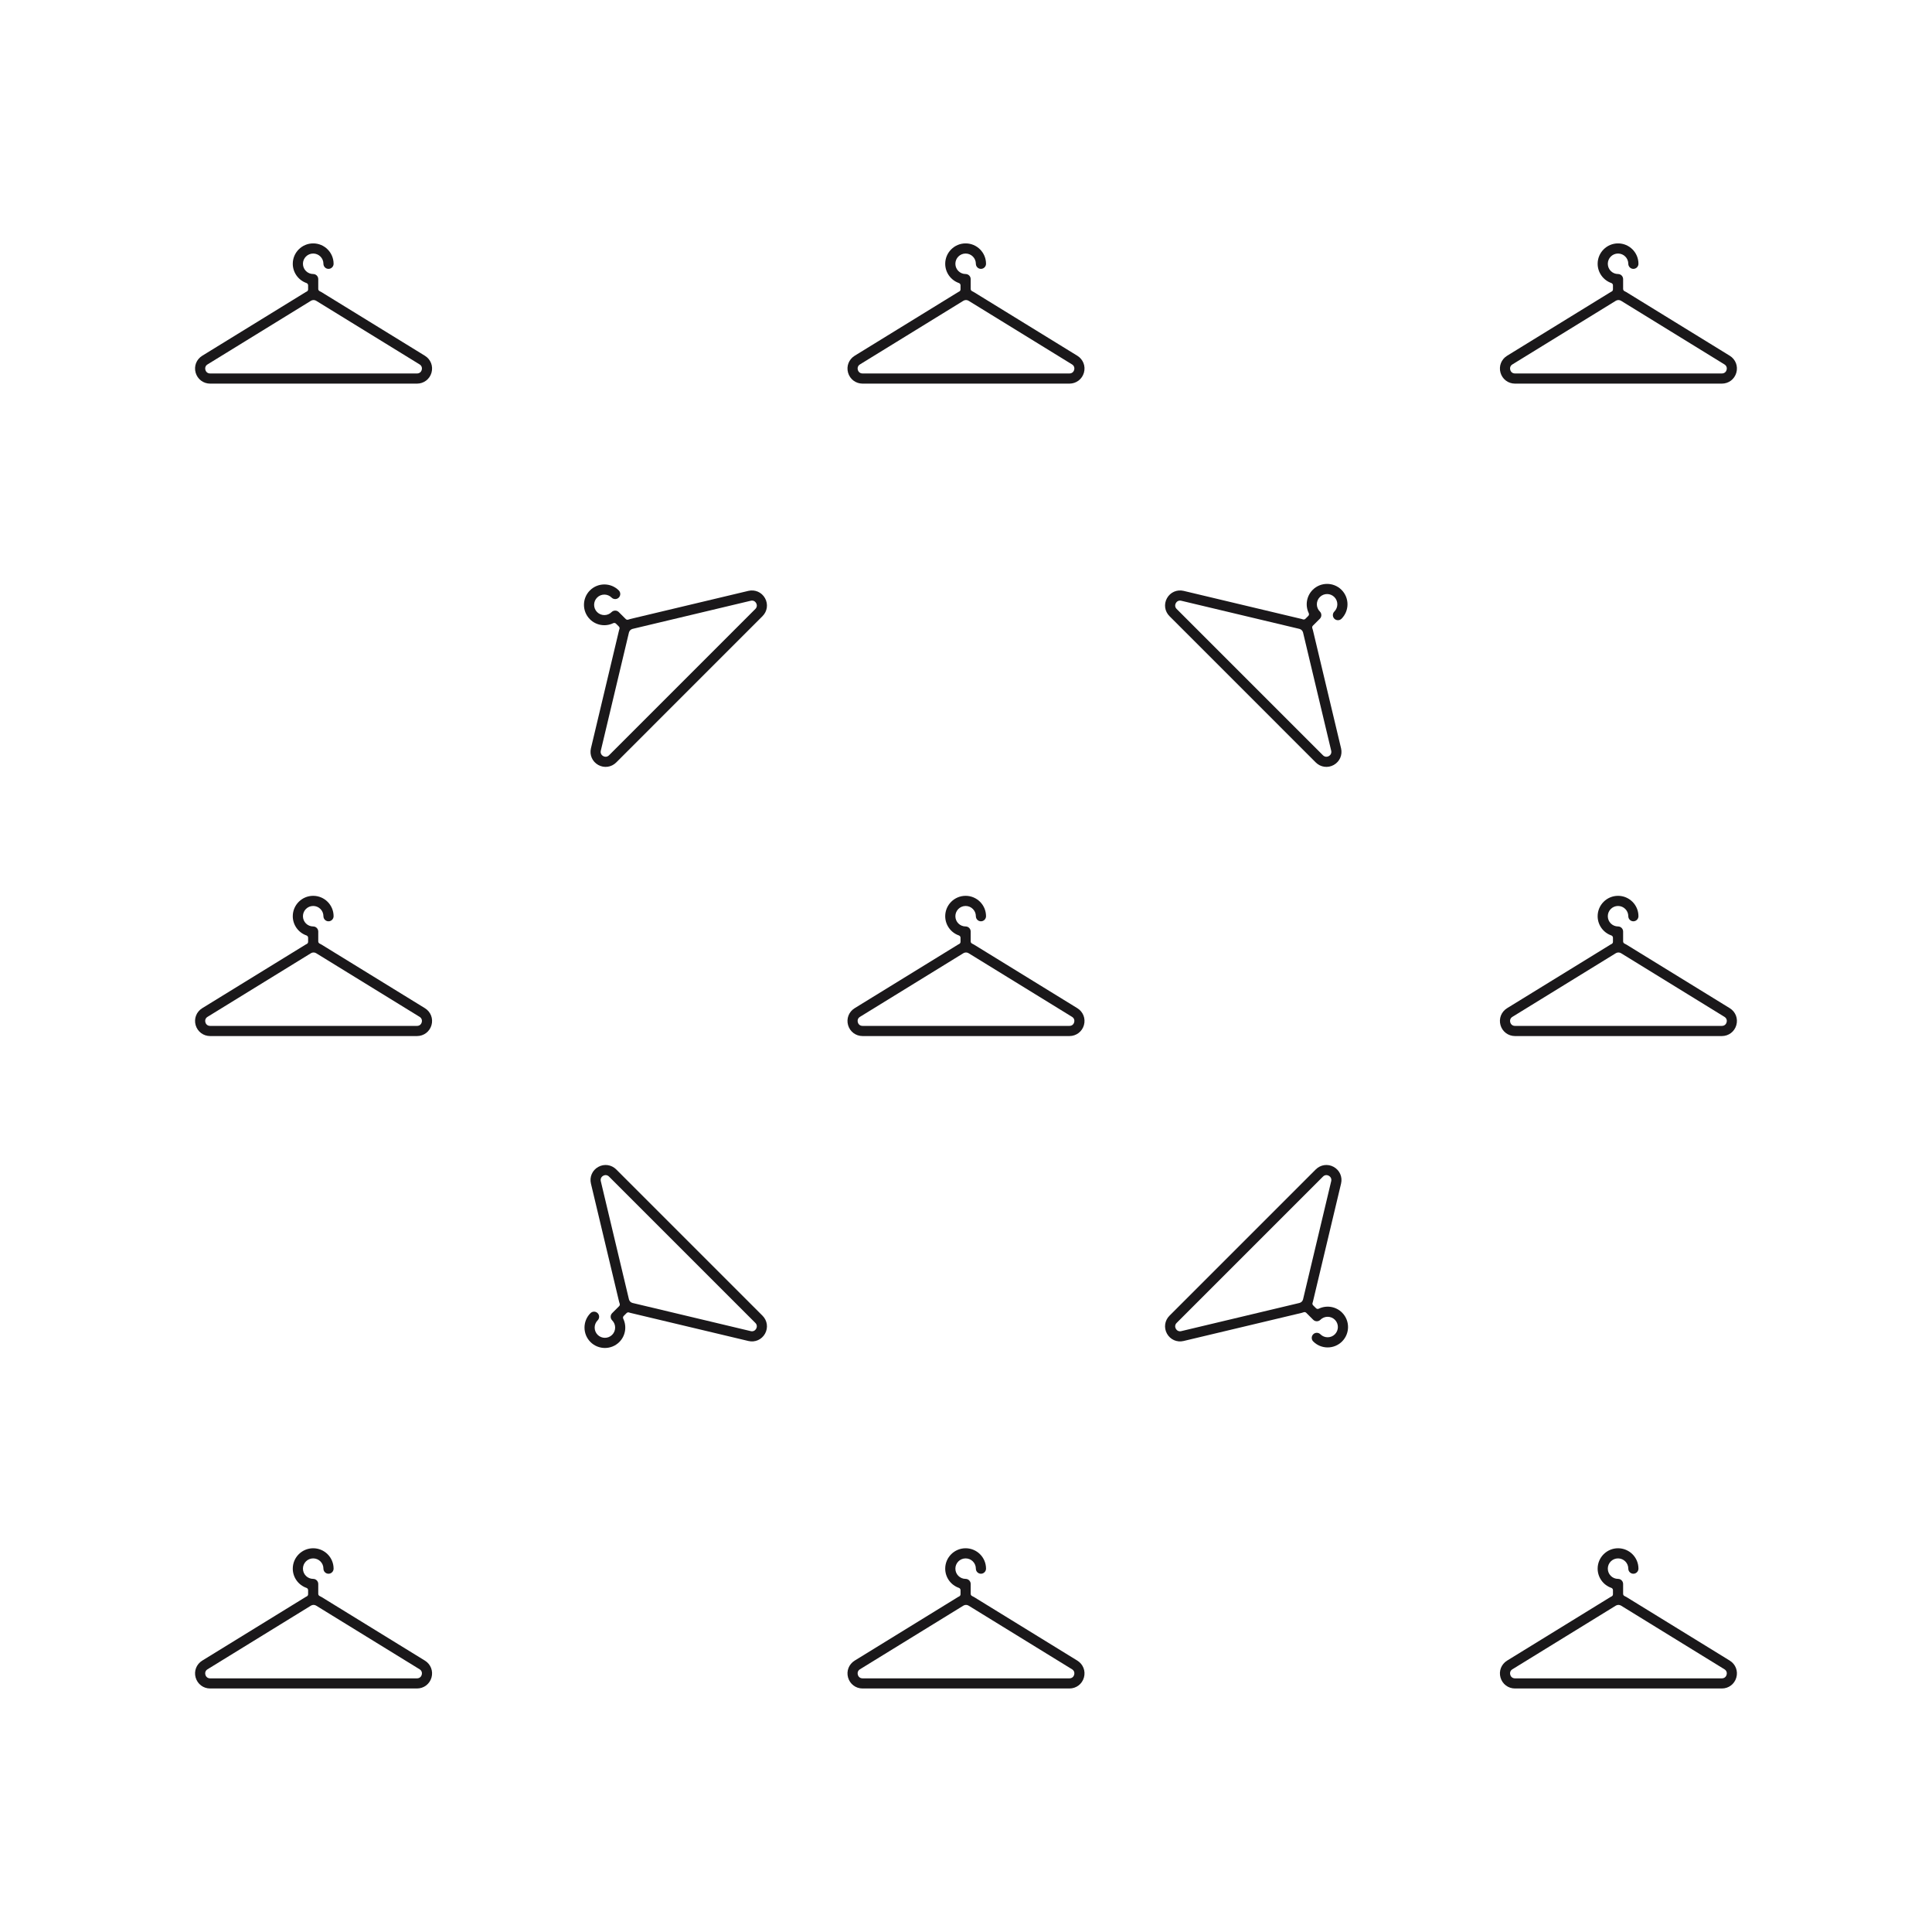
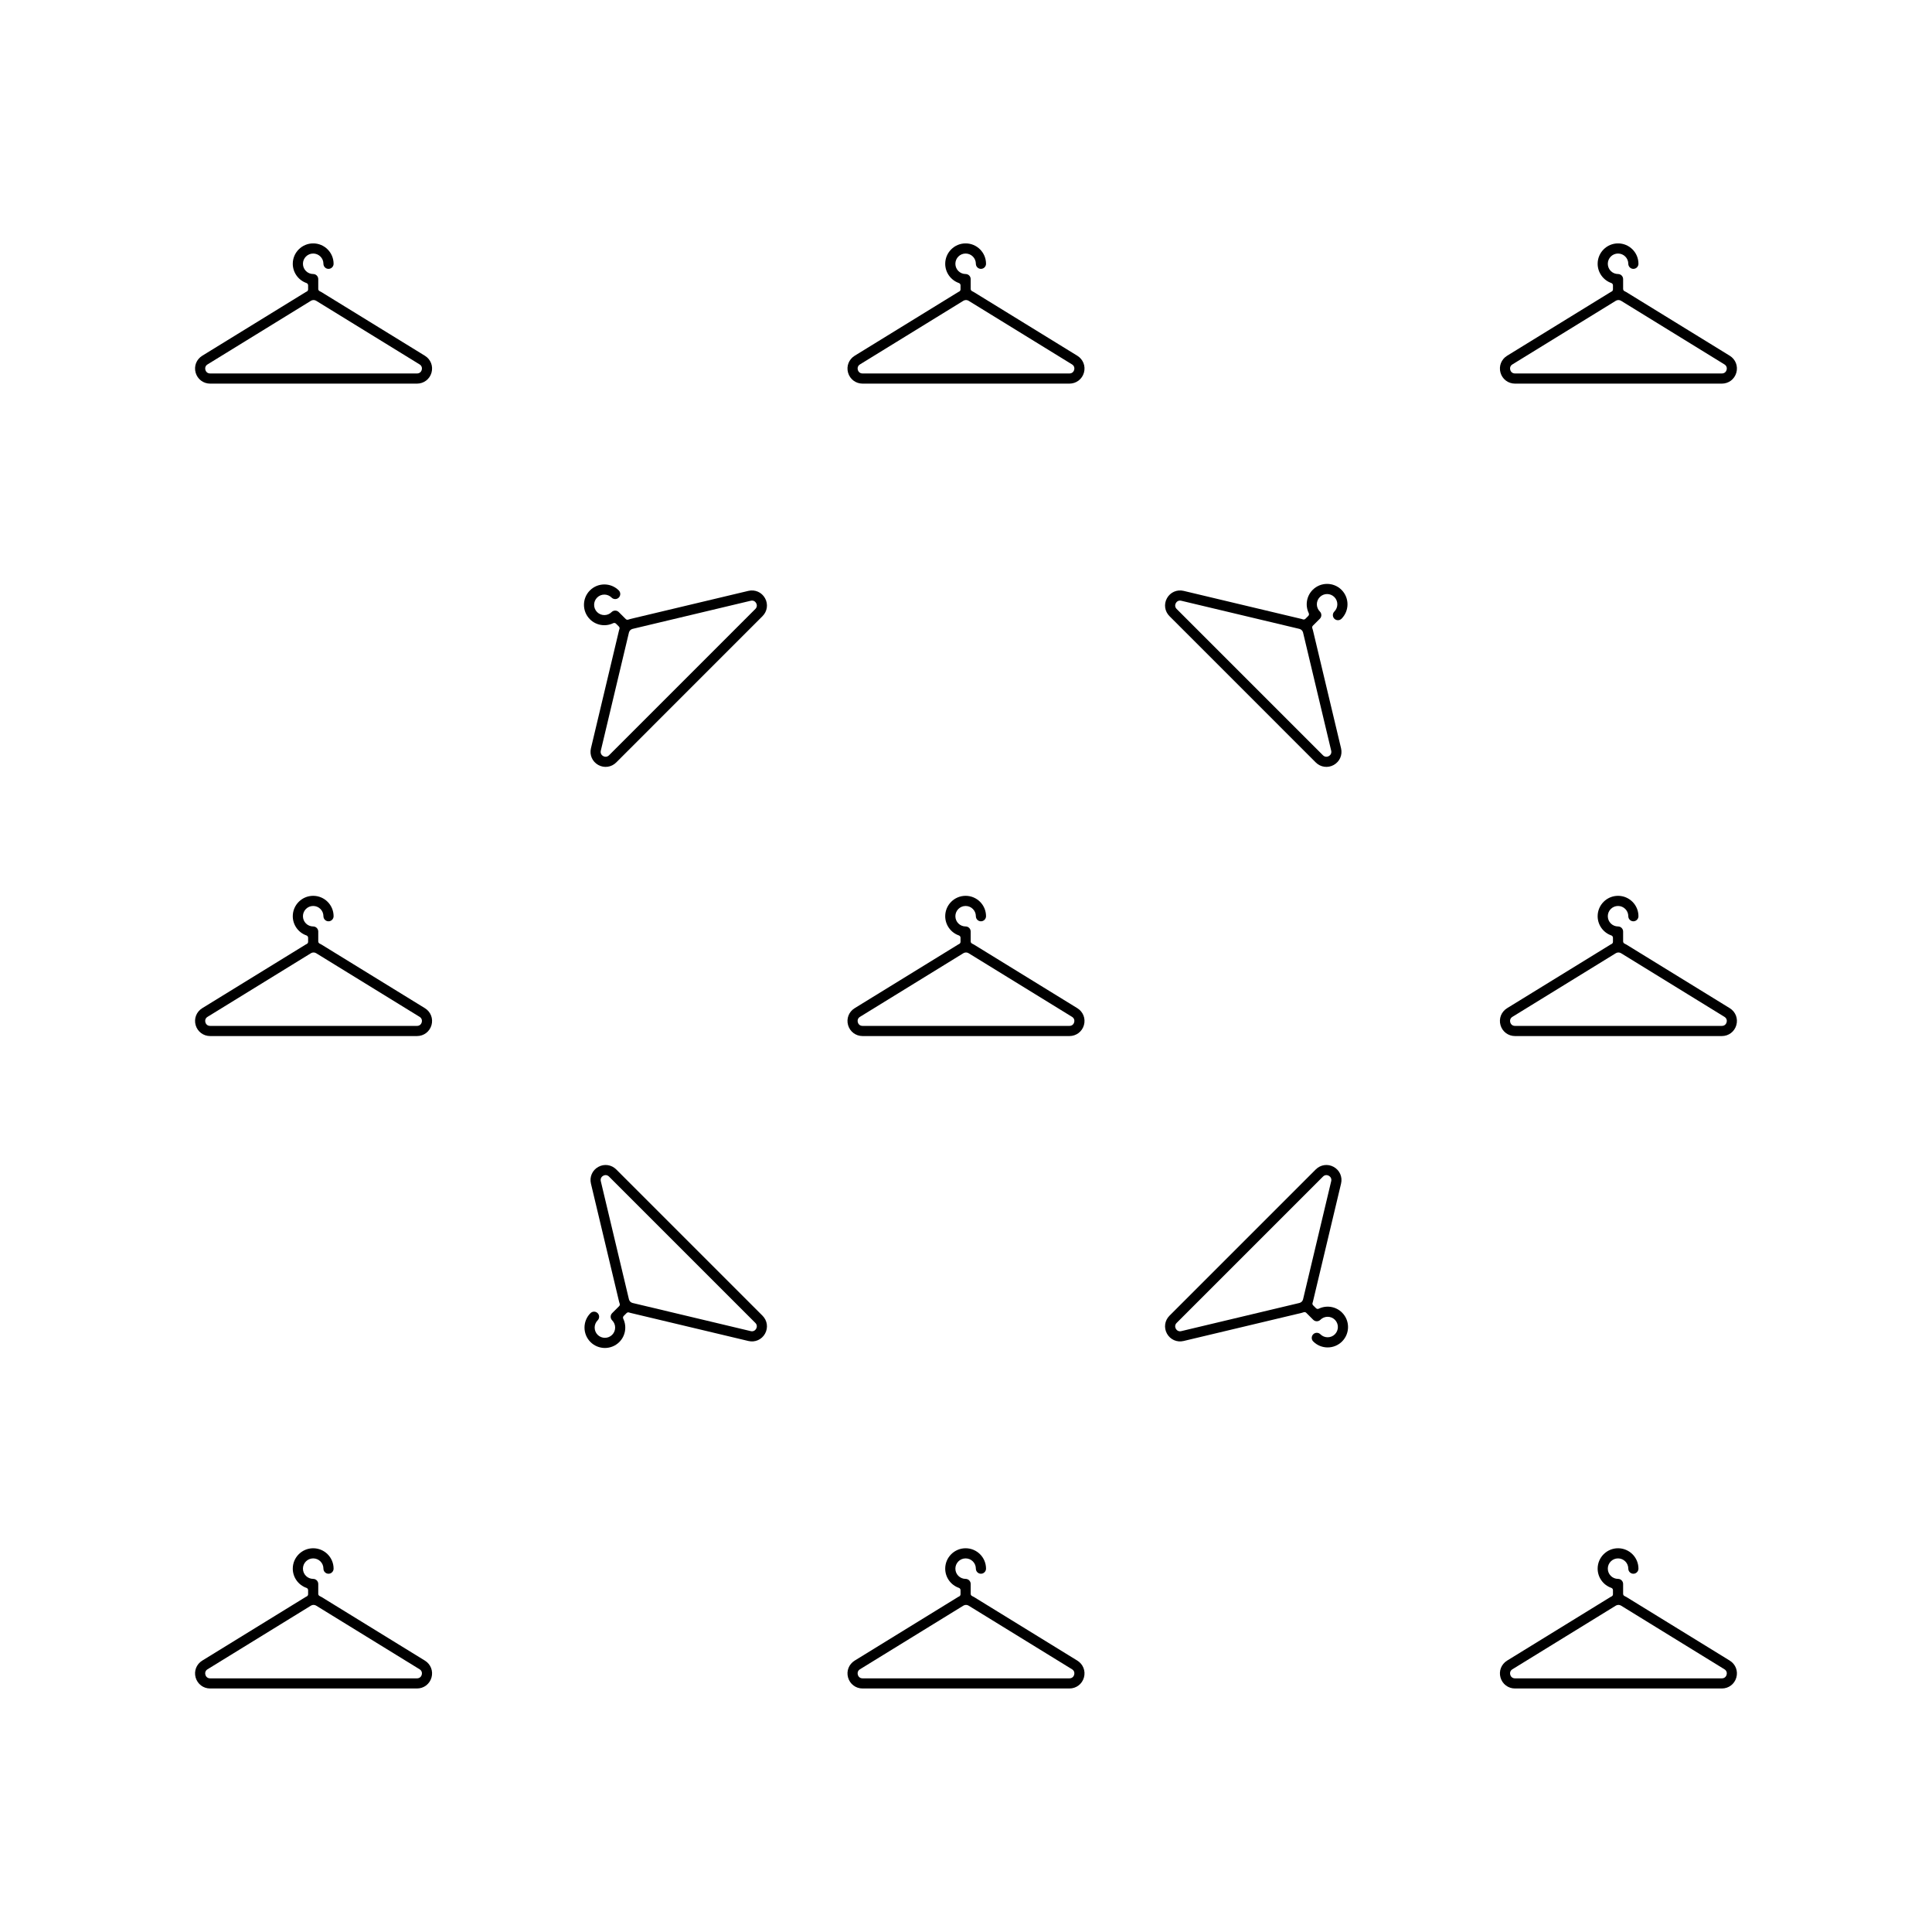
<svg xmlns="http://www.w3.org/2000/svg" width="500" zoomAndPan="magnify" viewBox="0 0 375 375" height="500" preserveAspectRatio="xMidYMid meet" version="1.0">
  <defs>
-     <clipPath id="4cba7462af">
+     <clipPath id="2836c64c8f">
      <path d="M 291 300 L 337.5 300 L 337.5 327.75 L 291 327.75 Z M 291 300 " clip-rule="nonzero" />
    </clipPath>
-     <clipPath id="27e45d18f2">
+     <clipPath id="79d7e0434b">
      <path d="M 164 300 L 211 300 L 211 327.75 L 164 327.75 Z M 164 300 " clip-rule="nonzero" />
    </clipPath>
-     <clipPath id="51ee7bc01b">
+     <clipPath id="17b17b4135">
      <path d="M 37.5 300 L 84 300 L 84 327.75 L 37.5 327.75 Z M 37.5 300 " clip-rule="nonzero" />
    </clipPath>
-     <clipPath id="726489337b">
+     <clipPath id="f49b8c71bf">
      <path d="M 291 173 L 337.5 173 L 337.5 202 L 291 202 Z M 291 173 " clip-rule="nonzero" />
    </clipPath>
-     <clipPath id="c55669ef2b">
+     <clipPath id="4695983bde">
      <path d="M 37.5 173 L 84 173 L 84 202 L 37.5 202 Z M 37.5 173 " clip-rule="nonzero" />
    </clipPath>
-     <clipPath id="2dfd2e3596">
+     <clipPath id="41744a4d4c">
      <path d="M 291 47.25 L 337.5 47.25 L 337.5 75 L 291 75 Z M 291 47.25 " clip-rule="nonzero" />
    </clipPath>
-     <clipPath id="ba057f94a3">
+     <clipPath id="d9e4a77915">
      <path d="M 164 47.25 L 211 47.25 L 211 75 L 164 75 Z M 164 47.25 " clip-rule="nonzero" />
    </clipPath>
-     <clipPath id="c0bf93b632">
+     <clipPath id="dba6aa1c49">
      <path d="M 37.5 47.25 L 84 47.25 L 84 75 L 37.5 75 Z M 37.5 47.25 " clip-rule="nonzero" />
    </clipPath>
  </defs>
-   <path fill="#1a181a" d="M 229.281 116.605 L 252.215 122.066 C 252.559 122.148 252.84 122.43 252.922 122.77 L 258.383 145.707 C 258.484 146.145 258.312 146.535 257.922 146.754 C 257.527 146.973 257.105 146.914 256.785 146.598 L 228.391 118.203 C 228.07 117.883 228.016 117.461 228.234 117.066 C 228.453 116.672 228.848 116.5 229.281 116.605 Z M 226.996 119.594 L 255.391 147.992 C 256.324 148.926 257.73 149.121 258.883 148.477 C 260.035 147.832 260.605 146.535 260.301 145.25 L 254.836 122.316 C 254.809 122.199 254.773 122.078 254.723 121.945 C 254.656 121.773 254.699 121.578 254.828 121.445 L 256.184 120.094 C 256.566 119.707 256.566 119.082 256.184 118.699 C 255.406 117.922 255.406 116.66 256.184 115.887 C 256.957 115.109 258.219 115.109 258.996 115.887 C 259.77 116.66 259.77 117.922 258.996 118.699 C 258.613 119.082 258.613 119.707 258.996 120.094 C 259.379 120.477 260.004 120.477 260.391 120.094 C 261.934 118.547 261.934 116.035 260.391 114.492 C 258.844 112.949 256.332 112.949 254.789 114.492 C 253.602 115.68 253.297 117.496 254.027 119.012 C 254.113 119.195 254.078 119.41 253.938 119.551 L 253.379 120.109 C 253.254 120.234 253.07 120.277 252.902 120.223 L 252.828 120.199 C 252.777 120.18 252.727 120.164 252.672 120.148 L 229.738 114.688 C 228.453 114.383 227.156 114.953 226.512 116.105 C 225.867 117.258 226.062 118.66 226.996 119.594 " fill-opacity="1" fill-rule="nonzero" />
-   <path fill="#1a181a" d="M 258.383 229.27 L 252.922 252.203 C 252.84 252.547 252.559 252.824 252.215 252.906 L 229.281 258.371 C 228.844 258.473 228.453 258.301 228.234 257.91 C 228.012 257.516 228.07 257.094 228.391 256.773 L 256.785 228.379 C 257.105 228.059 257.527 228 257.922 228.219 C 258.316 228.441 258.484 228.832 258.383 229.27 Z M 255.391 226.984 L 226.996 255.379 C 226.062 256.312 225.867 257.715 226.512 258.871 C 227.156 260.023 228.453 260.594 229.738 260.285 L 252.672 254.824 C 252.789 254.797 252.91 254.758 253.043 254.707 C 253.215 254.645 253.41 254.684 253.539 254.816 L 254.895 256.168 C 255.277 256.555 255.906 256.555 256.289 256.168 C 257.062 255.395 258.328 255.395 259.102 256.168 C 259.875 256.945 259.875 258.207 259.102 258.984 C 258.328 259.758 257.062 259.758 256.289 258.984 C 255.906 258.598 255.277 258.598 254.895 258.984 C 254.512 259.367 254.512 259.992 254.895 260.375 C 256.438 261.922 258.949 261.922 260.496 260.375 C 262.039 258.832 262.039 256.32 260.496 254.777 C 259.309 253.59 257.492 253.285 255.973 254.016 C 255.793 254.102 255.578 254.066 255.438 253.926 L 254.879 253.367 C 254.754 253.242 254.711 253.059 254.766 252.891 L 254.789 252.816 C 254.805 252.762 254.824 252.715 254.836 252.66 L 260.301 229.727 C 260.605 228.441 260.035 227.145 258.883 226.5 C 257.73 225.855 256.324 226.051 255.391 226.984 " fill-opacity="1" fill-rule="nonzero" />
-   <path fill="#1a181a" d="M 145.719 258.371 L 122.785 252.906 C 122.441 252.824 122.16 252.547 122.078 252.203 L 116.617 229.27 C 116.516 228.832 116.688 228.438 117.078 228.219 C 117.473 228 117.895 228.059 118.215 228.379 L 146.609 256.773 C 146.93 257.09 146.984 257.516 146.766 257.906 C 146.547 258.301 146.152 258.473 145.719 258.371 Z M 148.004 255.379 L 119.609 226.984 C 118.672 226.051 117.27 225.855 116.117 226.5 C 114.965 227.145 114.395 228.441 114.699 229.727 L 120.164 252.66 C 120.191 252.777 120.227 252.898 120.277 253.031 C 120.344 253.203 120.301 253.398 120.172 253.527 L 118.816 254.883 C 118.434 255.266 118.434 255.891 118.816 256.277 C 119.594 257.051 119.594 258.312 118.816 259.09 C 118.043 259.863 116.781 259.863 116.004 259.09 C 115.23 258.312 115.23 257.051 116.004 256.277 C 116.387 255.891 116.387 255.266 116.004 254.883 C 115.621 254.496 114.996 254.496 114.609 254.883 C 113.066 256.426 113.066 258.938 114.609 260.484 C 116.156 262.027 118.668 262.027 120.211 260.484 C 121.398 259.297 121.703 257.48 120.973 255.961 C 120.887 255.781 120.922 255.566 121.062 255.426 L 121.621 254.867 C 121.746 254.742 121.93 254.695 122.098 254.754 L 122.172 254.777 C 122.223 254.793 122.273 254.812 122.328 254.824 L 145.262 260.285 C 146.547 260.594 147.844 260.023 148.488 258.871 C 149.133 257.715 148.938 256.312 148.004 255.379 " fill-opacity="1" fill-rule="nonzero" />
-   <path fill="#1a181a" d="M 116.617 145.707 L 122.078 122.77 C 122.16 122.43 122.441 122.148 122.785 122.066 L 145.719 116.605 C 146.156 116.5 146.547 116.672 146.766 117.066 C 146.988 117.457 146.93 117.883 146.609 118.203 L 118.215 146.598 C 117.895 146.914 117.473 146.973 117.078 146.754 C 116.684 146.535 116.516 146.141 116.617 145.707 Z M 119.609 147.992 L 148.004 119.594 C 148.938 118.66 149.133 117.258 148.488 116.105 C 147.844 114.953 146.547 114.383 145.262 114.688 L 122.328 120.148 C 122.211 120.18 122.09 120.215 121.957 120.266 C 121.785 120.332 121.59 120.289 121.461 120.16 L 120.105 118.805 C 119.723 118.422 119.094 118.422 118.711 118.805 C 117.938 119.582 116.672 119.582 115.898 118.805 C 115.125 118.027 115.125 116.77 115.898 115.992 C 116.672 115.215 117.938 115.215 118.711 115.992 C 119.094 116.375 119.723 116.375 120.105 115.992 C 120.488 115.605 120.488 114.984 120.105 114.598 C 118.562 113.055 116.051 113.055 114.504 114.598 C 112.961 116.141 112.961 118.656 114.504 120.199 C 115.691 121.387 117.508 121.691 119.027 120.957 C 119.207 120.871 119.422 120.91 119.562 121.051 L 120.121 121.609 C 120.246 121.734 120.289 121.918 120.234 122.086 L 120.211 122.16 C 120.191 122.211 120.176 122.262 120.16 122.316 L 114.699 145.25 C 114.395 146.535 114.965 147.832 116.117 148.477 C 117.27 149.121 118.676 148.926 119.609 147.992 " fill-opacity="1" fill-rule="nonzero" />
-   <g clip-path="url(#4cba7462af)">
-     <path fill="#1a181a" d="M 293.559 324.004 L 313.637 311.648 C 313.941 311.465 314.336 311.465 314.637 311.648 L 334.711 324.004 C 335.094 324.238 335.254 324.641 335.129 325.074 C 335.008 325.504 334.664 325.766 334.215 325.766 L 294.059 325.766 C 293.609 325.766 293.266 325.508 293.145 325.074 C 293.023 324.637 293.176 324.238 293.559 324.004 Z M 294.059 327.734 L 334.215 327.734 C 335.535 327.734 336.664 326.879 337.023 325.605 C 337.383 324.34 336.871 323.02 335.746 322.324 L 315.668 309.969 C 315.566 309.906 315.453 309.848 315.324 309.793 C 315.156 309.715 315.047 309.547 315.047 309.363 L 315.047 307.449 C 315.047 306.906 314.605 306.461 314.062 306.461 C 312.965 306.461 312.074 305.57 312.074 304.473 C 312.074 303.375 312.965 302.484 314.062 302.484 C 315.156 302.484 316.051 303.375 316.051 304.473 C 316.051 305.016 316.492 305.461 317.035 305.461 C 317.578 305.461 318.023 305.016 318.023 304.473 C 318.023 302.289 316.246 300.516 314.062 300.516 C 311.879 300.516 310.102 302.289 310.102 304.473 C 310.102 306.152 311.172 307.652 312.762 308.207 C 312.949 308.273 313.074 308.453 313.074 308.652 L 313.074 309.441 C 313.074 309.617 312.977 309.781 312.82 309.859 L 312.75 309.895 C 312.699 309.918 312.652 309.941 312.605 309.969 L 292.527 322.324 C 291.402 323.02 290.887 324.34 291.246 325.605 C 291.605 326.879 292.738 327.734 294.059 327.734 " fill-opacity="1" fill-rule="nonzero" />
+   <path fill="#000000" d="M 229.281 116.605 L 252.215 122.066 C 252.559 122.148 252.84 122.43 252.922 122.77 L 258.383 145.707 C 258.484 146.145 258.312 146.535 257.922 146.754 C 257.527 146.973 257.105 146.914 256.785 146.598 L 228.391 118.203 C 228.07 117.883 228.016 117.461 228.234 117.066 C 228.453 116.672 228.848 116.5 229.281 116.605 Z M 226.996 119.594 L 255.391 147.992 C 256.324 148.926 257.73 149.121 258.883 148.477 C 260.035 147.832 260.605 146.535 260.301 145.25 L 254.836 122.316 C 254.809 122.199 254.773 122.078 254.723 121.945 C 254.656 121.773 254.699 121.578 254.828 121.445 L 256.184 120.094 C 256.566 119.707 256.566 119.082 256.184 118.699 C 255.406 117.922 255.406 116.66 256.184 115.887 C 256.957 115.109 258.219 115.109 258.996 115.887 C 259.77 116.66 259.77 117.922 258.996 118.699 C 258.613 119.082 258.613 119.707 258.996 120.094 C 259.379 120.477 260.004 120.477 260.391 120.094 C 261.934 118.547 261.934 116.035 260.391 114.492 C 258.844 112.949 256.332 112.949 254.789 114.492 C 253.602 115.68 253.297 117.496 254.027 119.012 C 254.113 119.195 254.078 119.41 253.938 119.551 L 253.379 120.109 C 253.254 120.234 253.07 120.277 252.902 120.223 L 252.828 120.199 C 252.777 120.18 252.727 120.164 252.672 120.148 L 229.738 114.688 C 228.453 114.383 227.156 114.953 226.512 116.105 C 225.867 117.258 226.062 118.66 226.996 119.594 " fill-opacity="1" fill-rule="nonzero" />
+   <path fill="#000000" d="M 258.383 229.27 L 252.922 252.203 C 252.84 252.547 252.559 252.824 252.215 252.906 L 229.281 258.371 C 228.844 258.473 228.453 258.301 228.234 257.91 C 228.012 257.516 228.07 257.094 228.391 256.773 L 256.785 228.379 C 257.105 228.059 257.527 228 257.922 228.219 C 258.316 228.441 258.484 228.832 258.383 229.27 Z M 255.391 226.984 L 226.996 255.379 C 226.062 256.312 225.867 257.715 226.512 258.871 C 227.156 260.023 228.453 260.594 229.738 260.285 L 252.672 254.824 C 252.789 254.797 252.91 254.758 253.043 254.707 C 253.215 254.645 253.41 254.684 253.539 254.816 L 254.895 256.168 C 255.277 256.555 255.906 256.555 256.289 256.168 C 257.062 255.395 258.328 255.395 259.102 256.168 C 259.875 256.945 259.875 258.207 259.102 258.984 C 258.328 259.758 257.062 259.758 256.289 258.984 C 255.906 258.598 255.277 258.598 254.895 258.984 C 254.512 259.367 254.512 259.992 254.895 260.375 C 256.438 261.922 258.949 261.922 260.496 260.375 C 262.039 258.832 262.039 256.32 260.496 254.777 C 259.309 253.59 257.492 253.285 255.973 254.016 C 255.793 254.102 255.578 254.066 255.438 253.926 L 254.879 253.367 C 254.754 253.242 254.711 253.059 254.766 252.891 L 254.789 252.816 C 254.805 252.762 254.824 252.715 254.836 252.66 L 260.301 229.727 C 260.605 228.441 260.035 227.145 258.883 226.5 C 257.73 225.855 256.324 226.051 255.391 226.984 " fill-opacity="1" fill-rule="nonzero" />
+   <path fill="#000000" d="M 145.719 258.371 L 122.785 252.906 C 122.441 252.824 122.16 252.547 122.078 252.203 L 116.617 229.27 C 116.516 228.832 116.688 228.438 117.078 228.219 C 117.473 228 117.895 228.059 118.215 228.379 L 146.609 256.773 C 146.93 257.09 146.984 257.516 146.766 257.906 C 146.547 258.301 146.152 258.473 145.719 258.371 Z M 148.004 255.379 L 119.609 226.984 C 118.672 226.051 117.27 225.855 116.117 226.5 C 114.965 227.145 114.395 228.441 114.699 229.727 L 120.164 252.66 C 120.191 252.777 120.227 252.898 120.277 253.031 C 120.344 253.203 120.301 253.398 120.172 253.527 L 118.816 254.883 C 118.434 255.266 118.434 255.891 118.816 256.277 C 119.594 257.051 119.594 258.312 118.816 259.09 C 118.043 259.863 116.781 259.863 116.004 259.09 C 115.23 258.312 115.23 257.051 116.004 256.277 C 116.387 255.891 116.387 255.266 116.004 254.883 C 115.621 254.496 114.996 254.496 114.609 254.883 C 113.066 256.426 113.066 258.938 114.609 260.484 C 116.156 262.027 118.668 262.027 120.211 260.484 C 121.398 259.297 121.703 257.48 120.973 255.961 C 120.887 255.781 120.922 255.566 121.062 255.426 L 121.621 254.867 C 121.746 254.742 121.93 254.695 122.098 254.754 L 122.172 254.777 C 122.223 254.793 122.273 254.812 122.328 254.824 L 145.262 260.285 C 146.547 260.594 147.844 260.023 148.488 258.871 C 149.133 257.715 148.938 256.312 148.004 255.379 " fill-opacity="1" fill-rule="nonzero" />
+   <path fill="#000000" d="M 116.617 145.707 L 122.078 122.77 C 122.16 122.43 122.441 122.148 122.785 122.066 L 145.719 116.605 C 146.156 116.5 146.547 116.672 146.766 117.066 C 146.988 117.457 146.93 117.883 146.609 118.203 L 118.215 146.598 C 117.895 146.914 117.473 146.973 117.078 146.754 C 116.684 146.535 116.516 146.141 116.617 145.707 Z M 119.609 147.992 L 148.004 119.594 C 148.938 118.66 149.133 117.258 148.488 116.105 C 147.844 114.953 146.547 114.383 145.262 114.688 L 122.328 120.148 C 122.211 120.18 122.09 120.215 121.957 120.266 C 121.785 120.332 121.59 120.289 121.461 120.16 L 120.105 118.805 C 119.723 118.422 119.094 118.422 118.711 118.805 C 117.938 119.582 116.672 119.582 115.898 118.805 C 115.125 118.027 115.125 116.77 115.898 115.992 C 116.672 115.215 117.938 115.215 118.711 115.992 C 119.094 116.375 119.723 116.375 120.105 115.992 C 120.488 115.605 120.488 114.984 120.105 114.598 C 118.562 113.055 116.051 113.055 114.504 114.598 C 112.961 116.141 112.961 118.656 114.504 120.199 C 115.691 121.387 117.508 121.691 119.027 120.957 C 119.207 120.871 119.422 120.91 119.562 121.051 L 120.121 121.609 C 120.246 121.734 120.289 121.918 120.234 122.086 L 120.211 122.16 C 120.191 122.211 120.176 122.262 120.16 122.316 L 114.699 145.25 C 114.395 146.535 114.965 147.832 116.117 148.477 C 117.27 149.121 118.676 148.926 119.609 147.992 " fill-opacity="1" fill-rule="nonzero" />
+   <g clip-path="url(#2836c64c8f)">
+     <path fill="#000000" d="M 293.559 324.004 L 313.637 311.648 C 313.941 311.465 314.336 311.465 314.637 311.648 L 334.711 324.004 C 335.094 324.238 335.254 324.641 335.129 325.074 C 335.008 325.504 334.664 325.766 334.215 325.766 L 294.059 325.766 C 293.609 325.766 293.266 325.508 293.145 325.074 C 293.023 324.637 293.176 324.238 293.559 324.004 Z M 294.059 327.734 L 334.215 327.734 C 335.535 327.734 336.664 326.879 337.023 325.605 C 337.383 324.34 336.871 323.02 335.746 322.324 L 315.668 309.969 C 315.566 309.906 315.453 309.848 315.324 309.793 C 315.156 309.715 315.047 309.547 315.047 309.363 L 315.047 307.449 C 315.047 306.906 314.605 306.461 314.062 306.461 C 312.965 306.461 312.074 305.57 312.074 304.473 C 312.074 303.375 312.965 302.484 314.062 302.484 C 315.156 302.484 316.051 303.375 316.051 304.473 C 316.051 305.016 316.492 305.461 317.035 305.461 C 317.578 305.461 318.023 305.016 318.023 304.473 C 318.023 302.289 316.246 300.516 314.062 300.516 C 311.879 300.516 310.102 302.289 310.102 304.473 C 310.102 306.152 311.172 307.652 312.762 308.207 C 312.949 308.273 313.074 308.453 313.074 308.652 L 313.074 309.441 C 313.074 309.617 312.977 309.781 312.82 309.859 L 312.75 309.895 C 312.699 309.918 312.652 309.941 312.605 309.969 L 292.527 322.324 C 291.402 323.02 290.887 324.34 291.246 325.605 C 291.605 326.879 292.738 327.734 294.059 327.734 " fill-opacity="1" fill-rule="nonzero" />
  </g>
-   <g clip-path="url(#27e45d18f2)">
-     <path fill="#1a181a" d="M 166.922 324.004 L 187 311.648 C 187.305 311.465 187.699 311.465 187.996 311.648 L 208.078 324.004 C 208.461 324.238 208.613 324.641 208.492 325.074 C 208.371 325.504 208.027 325.766 207.578 325.766 L 167.422 325.766 C 166.973 325.766 166.629 325.508 166.508 325.074 C 166.387 324.637 166.539 324.238 166.922 324.004 Z M 167.422 327.734 L 207.578 327.734 C 208.898 327.734 210.031 326.879 210.391 325.605 C 210.75 324.34 210.234 323.02 209.109 322.324 L 189.031 309.969 C 188.93 309.906 188.816 309.848 188.688 309.793 C 188.52 309.715 188.41 309.547 188.41 309.363 L 188.41 307.449 C 188.41 306.906 187.969 306.461 187.426 306.461 C 186.328 306.461 185.438 305.57 185.438 304.473 C 185.438 303.375 186.328 302.484 187.426 302.484 C 188.523 302.484 189.414 303.375 189.414 304.473 C 189.414 305.016 189.855 305.461 190.398 305.461 C 190.941 305.461 191.387 305.016 191.387 304.473 C 191.387 302.289 189.609 300.516 187.426 300.516 C 185.242 300.516 183.465 302.289 183.465 304.473 C 183.465 306.152 184.535 307.652 186.125 308.207 C 186.312 308.273 186.438 308.453 186.438 308.652 L 186.438 309.441 C 186.438 309.617 186.34 309.781 186.184 309.859 L 186.113 309.895 C 186.066 309.918 186.016 309.941 185.969 309.969 L 165.891 322.324 C 164.766 323.02 164.25 324.34 164.609 325.605 C 164.969 326.879 166.102 327.734 167.422 327.734 " fill-opacity="1" fill-rule="nonzero" />
+   <g clip-path="url(#79d7e0434b)">
+     <path fill="#000000" d="M 166.922 324.004 L 187 311.648 C 187.305 311.465 187.699 311.465 187.996 311.648 L 208.078 324.004 C 208.461 324.238 208.613 324.641 208.492 325.074 C 208.371 325.504 208.027 325.766 207.578 325.766 L 167.422 325.766 C 166.973 325.766 166.629 325.508 166.508 325.074 C 166.387 324.637 166.539 324.238 166.922 324.004 Z M 167.422 327.734 L 207.578 327.734 C 208.898 327.734 210.031 326.879 210.391 325.605 C 210.75 324.34 210.234 323.02 209.109 322.324 L 189.031 309.969 C 188.93 309.906 188.816 309.848 188.688 309.793 C 188.52 309.715 188.41 309.547 188.41 309.363 L 188.41 307.449 C 188.41 306.906 187.969 306.461 187.426 306.461 C 186.328 306.461 185.438 305.57 185.438 304.473 C 185.438 303.375 186.328 302.484 187.426 302.484 C 188.523 302.484 189.414 303.375 189.414 304.473 C 189.414 305.016 189.855 305.461 190.398 305.461 C 190.941 305.461 191.387 305.016 191.387 304.473 C 191.387 302.289 189.609 300.516 187.426 300.516 C 185.242 300.516 183.465 302.289 183.465 304.473 C 183.465 306.152 184.535 307.652 186.125 308.207 C 186.312 308.273 186.438 308.453 186.438 308.652 L 186.438 309.441 C 186.438 309.617 186.34 309.781 186.184 309.859 L 186.113 309.895 C 186.066 309.918 186.016 309.941 185.969 309.969 L 165.891 322.324 C 164.766 323.02 164.25 324.34 164.609 325.605 C 164.969 326.879 166.102 327.734 167.422 327.734 " fill-opacity="1" fill-rule="nonzero" />
  </g>
-   <g clip-path="url(#51ee7bc01b)">
-     <path fill="#1a181a" d="M 40.285 324.004 L 60.363 311.648 C 60.664 311.465 61.062 311.465 61.359 311.648 L 81.441 324.004 C 81.824 324.238 81.977 324.641 81.855 325.074 C 81.734 325.504 81.391 325.766 80.941 325.766 L 40.785 325.766 C 40.336 325.766 39.992 325.508 39.871 325.074 C 39.75 324.637 39.902 324.238 40.285 324.004 Z M 40.785 327.734 L 80.941 327.734 C 82.262 327.734 83.395 326.879 83.754 325.605 C 84.113 324.34 83.598 323.02 82.473 322.324 L 62.395 309.969 C 62.293 309.906 62.18 309.848 62.051 309.793 C 61.883 309.715 61.773 309.547 61.773 309.363 L 61.773 307.449 C 61.773 306.906 61.332 306.461 60.789 306.461 C 59.691 306.461 58.801 305.57 58.801 304.473 C 58.801 303.375 59.691 302.484 60.789 302.484 C 61.887 302.484 62.777 303.375 62.777 304.473 C 62.777 305.016 63.219 305.461 63.762 305.461 C 64.305 305.461 64.75 305.016 64.75 304.473 C 64.75 302.289 62.973 300.516 60.789 300.516 C 58.605 300.516 56.828 302.289 56.828 304.473 C 56.828 306.152 57.898 307.652 59.488 308.207 C 59.676 308.273 59.805 308.453 59.805 308.652 L 59.805 309.441 C 59.805 309.617 59.703 309.781 59.547 309.859 L 59.477 309.895 C 59.43 309.918 59.379 309.941 59.332 309.969 L 39.254 322.324 C 38.129 323.02 37.613 324.34 37.973 325.605 C 38.336 326.879 39.465 327.734 40.785 327.734 " fill-opacity="1" fill-rule="nonzero" />
+   <g clip-path="url(#17b17b4135)">
+     <path fill="#000000" d="M 40.285 324.004 L 60.363 311.648 C 60.664 311.465 61.062 311.465 61.359 311.648 L 81.441 324.004 C 81.824 324.238 81.977 324.641 81.855 325.074 C 81.734 325.504 81.391 325.766 80.941 325.766 L 40.785 325.766 C 40.336 325.766 39.992 325.508 39.871 325.074 C 39.75 324.637 39.902 324.238 40.285 324.004 Z M 40.785 327.734 L 80.941 327.734 C 82.262 327.734 83.395 326.879 83.754 325.605 C 84.113 324.34 83.598 323.02 82.473 322.324 L 62.395 309.969 C 62.293 309.906 62.18 309.848 62.051 309.793 C 61.883 309.715 61.773 309.547 61.773 309.363 L 61.773 307.449 C 61.773 306.906 61.332 306.461 60.789 306.461 C 59.691 306.461 58.801 305.57 58.801 304.473 C 58.801 303.375 59.691 302.484 60.789 302.484 C 61.887 302.484 62.777 303.375 62.777 304.473 C 62.777 305.016 63.219 305.461 63.762 305.461 C 64.305 305.461 64.75 305.016 64.75 304.473 C 64.75 302.289 62.973 300.516 60.789 300.516 C 58.605 300.516 56.828 302.289 56.828 304.473 C 56.828 306.152 57.898 307.652 59.488 308.207 C 59.676 308.273 59.805 308.453 59.805 308.652 L 59.805 309.441 C 59.805 309.617 59.703 309.781 59.547 309.859 L 59.477 309.895 C 59.43 309.918 59.379 309.941 59.332 309.969 L 39.254 322.324 C 38.129 323.02 37.613 324.34 37.973 325.605 C 38.336 326.879 39.465 327.734 40.785 327.734 " fill-opacity="1" fill-rule="nonzero" />
  </g>
-   <g clip-path="url(#726489337b)">
-     <path fill="#1a181a" d="M 293.559 197.367 L 313.637 185.012 C 313.941 184.828 314.336 184.828 314.637 185.012 L 334.711 197.367 C 335.094 197.602 335.254 198.004 335.129 198.434 C 335.008 198.867 334.664 199.125 334.215 199.125 L 294.059 199.125 C 293.609 199.125 293.266 198.867 293.145 198.438 C 293.023 198 293.176 197.602 293.559 197.367 Z M 294.059 201.098 L 334.215 201.098 C 335.535 201.098 336.664 200.242 337.023 198.973 C 337.383 197.699 336.871 196.383 335.746 195.688 L 315.668 183.336 C 315.566 183.27 315.453 183.211 315.324 183.156 C 315.156 183.078 315.047 182.91 315.047 182.727 L 315.047 180.812 C 315.047 180.27 314.605 179.824 314.062 179.824 C 312.965 179.824 312.074 178.934 312.074 177.836 C 312.074 176.738 312.965 175.848 314.062 175.848 C 315.156 175.848 316.051 176.738 316.051 177.836 C 316.051 178.379 316.492 178.824 317.035 178.824 C 317.578 178.824 318.023 178.379 318.023 177.836 C 318.023 175.652 316.246 173.879 314.062 173.879 C 311.879 173.879 310.102 175.652 310.102 177.836 C 310.102 179.516 311.172 181.016 312.762 181.57 C 312.949 181.637 313.074 181.816 313.074 182.016 L 313.074 182.805 C 313.074 182.98 312.977 183.145 312.82 183.223 L 312.75 183.258 C 312.699 183.281 312.652 183.305 312.605 183.336 L 292.527 195.688 C 291.402 196.383 290.887 197.699 291.246 198.973 C 291.605 200.242 292.738 201.098 294.059 201.098 " fill-opacity="1" fill-rule="nonzero" />
+   <g clip-path="url(#f49b8c71bf)">
+     <path fill="#000000" d="M 293.559 197.367 L 313.637 185.012 C 313.941 184.828 314.336 184.828 314.637 185.012 L 334.711 197.367 C 335.094 197.602 335.254 198.004 335.129 198.434 C 335.008 198.867 334.664 199.125 334.215 199.125 L 294.059 199.125 C 293.609 199.125 293.266 198.867 293.145 198.438 C 293.023 198 293.176 197.602 293.559 197.367 Z M 294.059 201.098 L 334.215 201.098 C 335.535 201.098 336.664 200.242 337.023 198.973 C 337.383 197.699 336.871 196.383 335.746 195.688 L 315.668 183.336 C 315.566 183.27 315.453 183.211 315.324 183.156 C 315.156 183.078 315.047 182.91 315.047 182.727 L 315.047 180.812 C 315.047 180.27 314.605 179.824 314.062 179.824 C 312.965 179.824 312.074 178.934 312.074 177.836 C 312.074 176.738 312.965 175.848 314.062 175.848 C 315.156 175.848 316.051 176.738 316.051 177.836 C 316.051 178.379 316.492 178.824 317.035 178.824 C 317.578 178.824 318.023 178.379 318.023 177.836 C 318.023 175.652 316.246 173.879 314.062 173.879 C 311.879 173.879 310.102 175.652 310.102 177.836 C 310.102 179.516 311.172 181.016 312.762 181.57 C 312.949 181.637 313.074 181.816 313.074 182.016 L 313.074 182.805 C 313.074 182.98 312.977 183.145 312.82 183.223 L 312.75 183.258 C 312.699 183.281 312.652 183.305 312.605 183.336 L 292.527 195.688 C 291.402 196.383 290.887 197.699 291.246 198.973 C 291.605 200.242 292.738 201.098 294.059 201.098 " fill-opacity="1" fill-rule="nonzero" />
  </g>
-   <path fill="#1a181a" d="M 166.922 197.367 L 187 185.012 C 187.305 184.828 187.699 184.828 187.996 185.012 L 208.078 197.367 C 208.461 197.602 208.613 198.004 208.492 198.434 C 208.371 198.867 208.027 199.125 207.578 199.125 L 167.422 199.125 C 166.973 199.125 166.629 198.867 166.508 198.438 C 166.387 198 166.539 197.602 166.922 197.367 Z M 167.422 201.098 L 207.578 201.098 C 208.898 201.098 210.031 200.242 210.391 198.973 C 210.75 197.699 210.234 196.383 209.109 195.688 L 189.031 183.336 C 188.93 183.27 188.816 183.211 188.688 183.156 C 188.52 183.078 188.41 182.91 188.41 182.727 L 188.41 180.812 C 188.41 180.27 187.969 179.824 187.426 179.824 C 186.328 179.824 185.438 178.934 185.438 177.836 C 185.438 176.738 186.328 175.848 187.426 175.848 C 188.523 175.848 189.414 176.738 189.414 177.836 C 189.414 178.379 189.855 178.824 190.398 178.824 C 190.941 178.824 191.387 178.379 191.387 177.836 C 191.387 175.652 189.609 173.879 187.426 173.879 C 185.242 173.879 183.465 175.652 183.465 177.836 C 183.465 179.516 184.535 181.016 186.125 181.57 C 186.312 181.637 186.438 181.816 186.438 182.016 L 186.438 182.805 C 186.438 182.98 186.34 183.145 186.184 183.223 L 186.113 183.258 C 186.066 183.281 186.016 183.305 185.969 183.336 L 165.891 195.688 C 164.766 196.383 164.25 197.699 164.609 198.973 C 164.969 200.242 166.102 201.098 167.422 201.098 " fill-opacity="1" fill-rule="nonzero" />
-   <g clip-path="url(#c55669ef2b)">
-     <path fill="#1a181a" d="M 40.285 197.367 L 60.363 185.012 C 60.664 184.828 61.062 184.828 61.359 185.012 L 81.441 197.367 C 81.824 197.602 81.977 198.004 81.855 198.434 C 81.734 198.867 81.391 199.125 80.941 199.125 L 40.785 199.125 C 40.336 199.125 39.992 198.867 39.871 198.438 C 39.75 198 39.902 197.602 40.285 197.367 Z M 40.785 201.098 L 80.941 201.098 C 82.262 201.098 83.395 200.242 83.754 198.973 C 84.113 197.699 83.598 196.383 82.473 195.688 L 62.395 183.336 C 62.293 183.27 62.18 183.211 62.051 183.156 C 61.883 183.078 61.773 182.91 61.773 182.727 L 61.773 180.812 C 61.773 180.27 61.332 179.824 60.789 179.824 C 59.691 179.824 58.801 178.934 58.801 177.836 C 58.801 176.738 59.691 175.848 60.789 175.848 C 61.887 175.848 62.777 176.738 62.777 177.836 C 62.777 178.379 63.219 178.824 63.762 178.824 C 64.305 178.824 64.75 178.379 64.75 177.836 C 64.75 175.652 62.973 173.879 60.789 173.879 C 58.605 173.879 56.828 175.652 56.828 177.836 C 56.828 179.516 57.898 181.016 59.488 181.57 C 59.676 181.637 59.805 181.816 59.805 182.016 L 59.805 182.805 C 59.805 182.98 59.703 183.145 59.547 183.223 L 59.477 183.258 C 59.43 183.281 59.379 183.305 59.332 183.336 L 39.254 195.688 C 38.129 196.383 37.613 197.699 37.973 198.973 C 38.336 200.242 39.465 201.098 40.785 201.098 " fill-opacity="1" fill-rule="nonzero" />
+   <path fill="#000000" d="M 166.922 197.367 L 187 185.012 C 187.305 184.828 187.699 184.828 187.996 185.012 L 208.078 197.367 C 208.461 197.602 208.613 198.004 208.492 198.434 C 208.371 198.867 208.027 199.125 207.578 199.125 L 167.422 199.125 C 166.973 199.125 166.629 198.867 166.508 198.438 C 166.387 198 166.539 197.602 166.922 197.367 Z M 167.422 201.098 L 207.578 201.098 C 208.898 201.098 210.031 200.242 210.391 198.973 C 210.75 197.699 210.234 196.383 209.109 195.688 L 189.031 183.336 C 188.93 183.27 188.816 183.211 188.688 183.156 C 188.52 183.078 188.41 182.91 188.41 182.727 L 188.41 180.812 C 188.41 180.27 187.969 179.824 187.426 179.824 C 186.328 179.824 185.438 178.934 185.438 177.836 C 185.438 176.738 186.328 175.848 187.426 175.848 C 188.523 175.848 189.414 176.738 189.414 177.836 C 189.414 178.379 189.855 178.824 190.398 178.824 C 190.941 178.824 191.387 178.379 191.387 177.836 C 191.387 175.652 189.609 173.879 187.426 173.879 C 185.242 173.879 183.465 175.652 183.465 177.836 C 183.465 179.516 184.535 181.016 186.125 181.57 C 186.312 181.637 186.438 181.816 186.438 182.016 L 186.438 182.805 C 186.438 182.98 186.34 183.145 186.184 183.223 L 186.113 183.258 C 186.066 183.281 186.016 183.305 185.969 183.336 L 165.891 195.688 C 164.766 196.383 164.25 197.699 164.609 198.973 C 164.969 200.242 166.102 201.098 167.422 201.098 " fill-opacity="1" fill-rule="nonzero" />
+   <g clip-path="url(#4695983bde)">
+     <path fill="#000000" d="M 40.285 197.367 L 60.363 185.012 C 60.664 184.828 61.062 184.828 61.359 185.012 L 81.441 197.367 C 81.824 197.602 81.977 198.004 81.855 198.434 C 81.734 198.867 81.391 199.125 80.941 199.125 L 40.785 199.125 C 40.336 199.125 39.992 198.867 39.871 198.438 C 39.75 198 39.902 197.602 40.285 197.367 Z M 40.785 201.098 L 80.941 201.098 C 82.262 201.098 83.395 200.242 83.754 198.973 C 84.113 197.699 83.598 196.383 82.473 195.688 L 62.395 183.336 C 62.293 183.27 62.18 183.211 62.051 183.156 C 61.883 183.078 61.773 182.91 61.773 182.727 L 61.773 180.812 C 61.773 180.27 61.332 179.824 60.789 179.824 C 59.691 179.824 58.801 178.934 58.801 177.836 C 58.801 176.738 59.691 175.848 60.789 175.848 C 61.887 175.848 62.777 176.738 62.777 177.836 C 62.777 178.379 63.219 178.824 63.762 178.824 C 64.305 178.824 64.75 178.379 64.75 177.836 C 64.75 175.652 62.973 173.879 60.789 173.879 C 58.605 173.879 56.828 175.652 56.828 177.836 C 56.828 179.516 57.898 181.016 59.488 181.57 C 59.676 181.637 59.805 181.816 59.805 182.016 L 59.805 182.805 C 59.805 182.98 59.703 183.145 59.547 183.223 L 59.477 183.258 C 59.43 183.281 59.379 183.305 59.332 183.336 L 39.254 195.688 C 38.129 196.383 37.613 197.699 37.973 198.973 C 38.336 200.242 39.465 201.098 40.785 201.098 " fill-opacity="1" fill-rule="nonzero" />
  </g>
-   <g clip-path="url(#2dfd2e3596)">
-     <path fill="#1a181a" d="M 293.559 70.73 L 313.637 58.375 C 313.941 58.191 314.336 58.191 314.637 58.375 L 334.711 70.73 C 335.094 70.969 335.254 71.367 335.129 71.801 C 335.008 72.23 334.664 72.488 334.215 72.488 L 294.059 72.488 C 293.609 72.488 293.266 72.23 293.145 71.801 C 293.023 71.363 293.176 70.965 293.559 70.73 Z M 294.059 74.461 L 334.215 74.461 C 335.535 74.461 336.664 73.605 337.023 72.336 C 337.383 71.062 336.871 69.746 335.746 69.051 L 315.668 56.699 C 315.566 56.633 315.453 56.574 315.324 56.516 C 315.156 56.441 315.047 56.273 315.047 56.09 L 315.047 54.176 C 315.047 53.629 314.605 53.188 314.062 53.188 C 312.965 53.188 312.074 52.297 312.074 51.199 C 312.074 50.105 312.965 49.211 314.062 49.211 C 315.156 49.211 316.051 50.105 316.051 51.199 C 316.051 51.742 316.492 52.188 317.035 52.188 C 317.578 52.188 318.023 51.742 318.023 51.199 C 318.023 49.02 316.246 47.242 314.062 47.242 C 311.879 47.242 310.102 49.02 310.102 51.199 C 310.102 52.879 311.172 54.379 312.762 54.938 C 312.949 55.004 313.074 55.18 313.074 55.379 L 313.074 56.168 C 313.074 56.344 312.977 56.508 312.82 56.586 L 312.75 56.621 C 312.699 56.645 312.652 56.668 312.605 56.699 L 292.527 69.051 C 291.402 69.746 290.887 71.062 291.246 72.336 C 291.605 73.605 292.738 74.461 294.059 74.461 " fill-opacity="1" fill-rule="nonzero" />
+   <g clip-path="url(#41744a4d4c)">
+     <path fill="#000000" d="M 293.559 70.73 L 313.637 58.375 C 313.941 58.191 314.336 58.191 314.637 58.375 L 334.711 70.73 C 335.094 70.969 335.254 71.367 335.129 71.801 C 335.008 72.23 334.664 72.488 334.215 72.488 L 294.059 72.488 C 293.609 72.488 293.266 72.23 293.145 71.801 C 293.023 71.363 293.176 70.965 293.559 70.73 Z M 294.059 74.461 L 334.215 74.461 C 335.535 74.461 336.664 73.605 337.023 72.336 C 337.383 71.062 336.871 69.746 335.746 69.051 L 315.668 56.699 C 315.566 56.633 315.453 56.574 315.324 56.516 C 315.156 56.441 315.047 56.273 315.047 56.09 L 315.047 54.176 C 315.047 53.629 314.605 53.188 314.062 53.188 C 312.965 53.188 312.074 52.297 312.074 51.199 C 312.074 50.105 312.965 49.211 314.062 49.211 C 315.156 49.211 316.051 50.105 316.051 51.199 C 316.051 51.742 316.492 52.188 317.035 52.188 C 317.578 52.188 318.023 51.742 318.023 51.199 C 318.023 49.02 316.246 47.242 314.062 47.242 C 311.879 47.242 310.102 49.02 310.102 51.199 C 310.102 52.879 311.172 54.379 312.762 54.938 C 312.949 55.004 313.074 55.18 313.074 55.379 L 313.074 56.168 C 313.074 56.344 312.977 56.508 312.82 56.586 L 312.75 56.621 C 312.699 56.645 312.652 56.668 312.605 56.699 L 292.527 69.051 C 291.402 69.746 290.887 71.062 291.246 72.336 C 291.605 73.605 292.738 74.461 294.059 74.461 " fill-opacity="1" fill-rule="nonzero" />
  </g>
-   <g clip-path="url(#ba057f94a3)">
-     <path fill="#1a181a" d="M 166.922 70.73 L 187 58.375 C 187.305 58.191 187.699 58.191 187.996 58.375 L 208.078 70.73 C 208.461 70.969 208.613 71.367 208.492 71.801 C 208.371 72.23 208.027 72.488 207.578 72.488 L 167.422 72.488 C 166.973 72.488 166.629 72.23 166.508 71.801 C 166.387 71.363 166.539 70.965 166.922 70.73 Z M 167.422 74.461 L 207.578 74.461 C 208.898 74.461 210.031 73.605 210.391 72.336 C 210.75 71.062 210.234 69.746 209.109 69.051 L 189.031 56.699 C 188.93 56.633 188.816 56.574 188.688 56.516 C 188.52 56.441 188.41 56.273 188.41 56.09 L 188.41 54.176 C 188.41 53.629 187.969 53.188 187.426 53.188 C 186.328 53.188 185.438 52.297 185.438 51.199 C 185.438 50.105 186.328 49.211 187.426 49.211 C 188.523 49.211 189.414 50.105 189.414 51.199 C 189.414 51.742 189.855 52.188 190.398 52.188 C 190.941 52.188 191.387 51.742 191.387 51.199 C 191.387 49.02 189.609 47.242 187.426 47.242 C 185.242 47.242 183.465 49.02 183.465 51.199 C 183.465 52.879 184.535 54.379 186.125 54.938 C 186.312 55.004 186.438 55.18 186.438 55.379 L 186.438 56.168 C 186.438 56.344 186.34 56.508 186.184 56.586 L 186.113 56.621 C 186.066 56.645 186.016 56.668 185.969 56.699 L 165.891 69.051 C 164.766 69.746 164.25 71.062 164.609 72.336 C 164.969 73.605 166.102 74.461 167.422 74.461 " fill-opacity="1" fill-rule="nonzero" />
+   <g clip-path="url(#d9e4a77915)">
+     <path fill="#000000" d="M 166.922 70.73 L 187 58.375 C 187.305 58.191 187.699 58.191 187.996 58.375 L 208.078 70.73 C 208.461 70.969 208.613 71.367 208.492 71.801 C 208.371 72.23 208.027 72.488 207.578 72.488 L 167.422 72.488 C 166.973 72.488 166.629 72.23 166.508 71.801 C 166.387 71.363 166.539 70.965 166.922 70.73 Z M 167.422 74.461 L 207.578 74.461 C 208.898 74.461 210.031 73.605 210.391 72.336 C 210.75 71.062 210.234 69.746 209.109 69.051 L 189.031 56.699 C 188.93 56.633 188.816 56.574 188.688 56.516 C 188.52 56.441 188.41 56.273 188.41 56.09 L 188.41 54.176 C 188.41 53.629 187.969 53.188 187.426 53.188 C 186.328 53.188 185.438 52.297 185.438 51.199 C 185.438 50.105 186.328 49.211 187.426 49.211 C 188.523 49.211 189.414 50.105 189.414 51.199 C 189.414 51.742 189.855 52.188 190.398 52.188 C 190.941 52.188 191.387 51.742 191.387 51.199 C 191.387 49.02 189.609 47.242 187.426 47.242 C 185.242 47.242 183.465 49.02 183.465 51.199 C 183.465 52.879 184.535 54.379 186.125 54.938 C 186.312 55.004 186.438 55.18 186.438 55.379 L 186.438 56.168 C 186.438 56.344 186.34 56.508 186.184 56.586 L 186.113 56.621 C 186.066 56.645 186.016 56.668 185.969 56.699 L 165.891 69.051 C 164.766 69.746 164.25 71.062 164.609 72.336 C 164.969 73.605 166.102 74.461 167.422 74.461 " fill-opacity="1" fill-rule="nonzero" />
  </g>
-   <g clip-path="url(#c0bf93b632)">
-     <path fill="#1a181a" d="M 40.285 70.73 L 60.363 58.375 C 60.664 58.191 61.062 58.191 61.359 58.375 L 81.441 70.73 C 81.824 70.969 81.977 71.367 81.855 71.801 C 81.734 72.23 81.391 72.488 80.941 72.488 L 40.785 72.488 C 40.336 72.488 39.992 72.23 39.871 71.801 C 39.75 71.363 39.902 70.965 40.285 70.73 Z M 40.785 74.461 L 80.941 74.461 C 82.262 74.461 83.395 73.605 83.754 72.336 C 84.113 71.062 83.598 69.746 82.473 69.051 L 62.395 56.699 C 62.293 56.633 62.18 56.574 62.051 56.516 C 61.883 56.441 61.773 56.273 61.773 56.09 L 61.773 54.176 C 61.773 53.629 61.332 53.188 60.789 53.188 C 59.691 53.188 58.801 52.297 58.801 51.199 C 58.801 50.105 59.691 49.211 60.789 49.211 C 61.887 49.211 62.777 50.105 62.777 51.199 C 62.777 51.742 63.219 52.188 63.762 52.188 C 64.305 52.188 64.75 51.742 64.75 51.199 C 64.75 49.02 62.973 47.242 60.789 47.242 C 58.605 47.242 56.828 49.02 56.828 51.199 C 56.828 52.879 57.898 54.379 59.488 54.938 C 59.676 55.004 59.805 55.18 59.805 55.379 L 59.805 56.168 C 59.805 56.344 59.703 56.508 59.547 56.586 L 59.477 56.621 C 59.43 56.645 59.379 56.668 59.332 56.699 L 39.254 69.051 C 38.129 69.746 37.613 71.062 37.973 72.336 C 38.336 73.605 39.465 74.461 40.785 74.461 " fill-opacity="1" fill-rule="nonzero" />
+   <g clip-path="url(#dba6aa1c49)">
+     <path fill="#000000" d="M 40.285 70.73 L 60.363 58.375 C 60.664 58.191 61.062 58.191 61.359 58.375 L 81.441 70.73 C 81.824 70.969 81.977 71.367 81.855 71.801 C 81.734 72.23 81.391 72.488 80.941 72.488 L 40.785 72.488 C 40.336 72.488 39.992 72.23 39.871 71.801 C 39.75 71.363 39.902 70.965 40.285 70.73 Z M 40.785 74.461 L 80.941 74.461 C 82.262 74.461 83.395 73.605 83.754 72.336 C 84.113 71.062 83.598 69.746 82.473 69.051 L 62.395 56.699 C 62.293 56.633 62.18 56.574 62.051 56.516 C 61.883 56.441 61.773 56.273 61.773 56.09 L 61.773 54.176 C 61.773 53.629 61.332 53.188 60.789 53.188 C 59.691 53.188 58.801 52.297 58.801 51.199 C 58.801 50.105 59.691 49.211 60.789 49.211 C 61.887 49.211 62.777 50.105 62.777 51.199 C 62.777 51.742 63.219 52.188 63.762 52.188 C 64.305 52.188 64.75 51.742 64.75 51.199 C 64.75 49.02 62.973 47.242 60.789 47.242 C 58.605 47.242 56.828 49.02 56.828 51.199 C 56.828 52.879 57.898 54.379 59.488 54.938 C 59.676 55.004 59.805 55.18 59.805 55.379 L 59.805 56.168 C 59.805 56.344 59.703 56.508 59.547 56.586 L 59.477 56.621 C 59.43 56.645 59.379 56.668 59.332 56.699 L 39.254 69.051 C 38.129 69.746 37.613 71.062 37.973 72.336 C 38.336 73.605 39.465 74.461 40.785 74.461 " fill-opacity="1" fill-rule="nonzero" />
  </g>
</svg>
